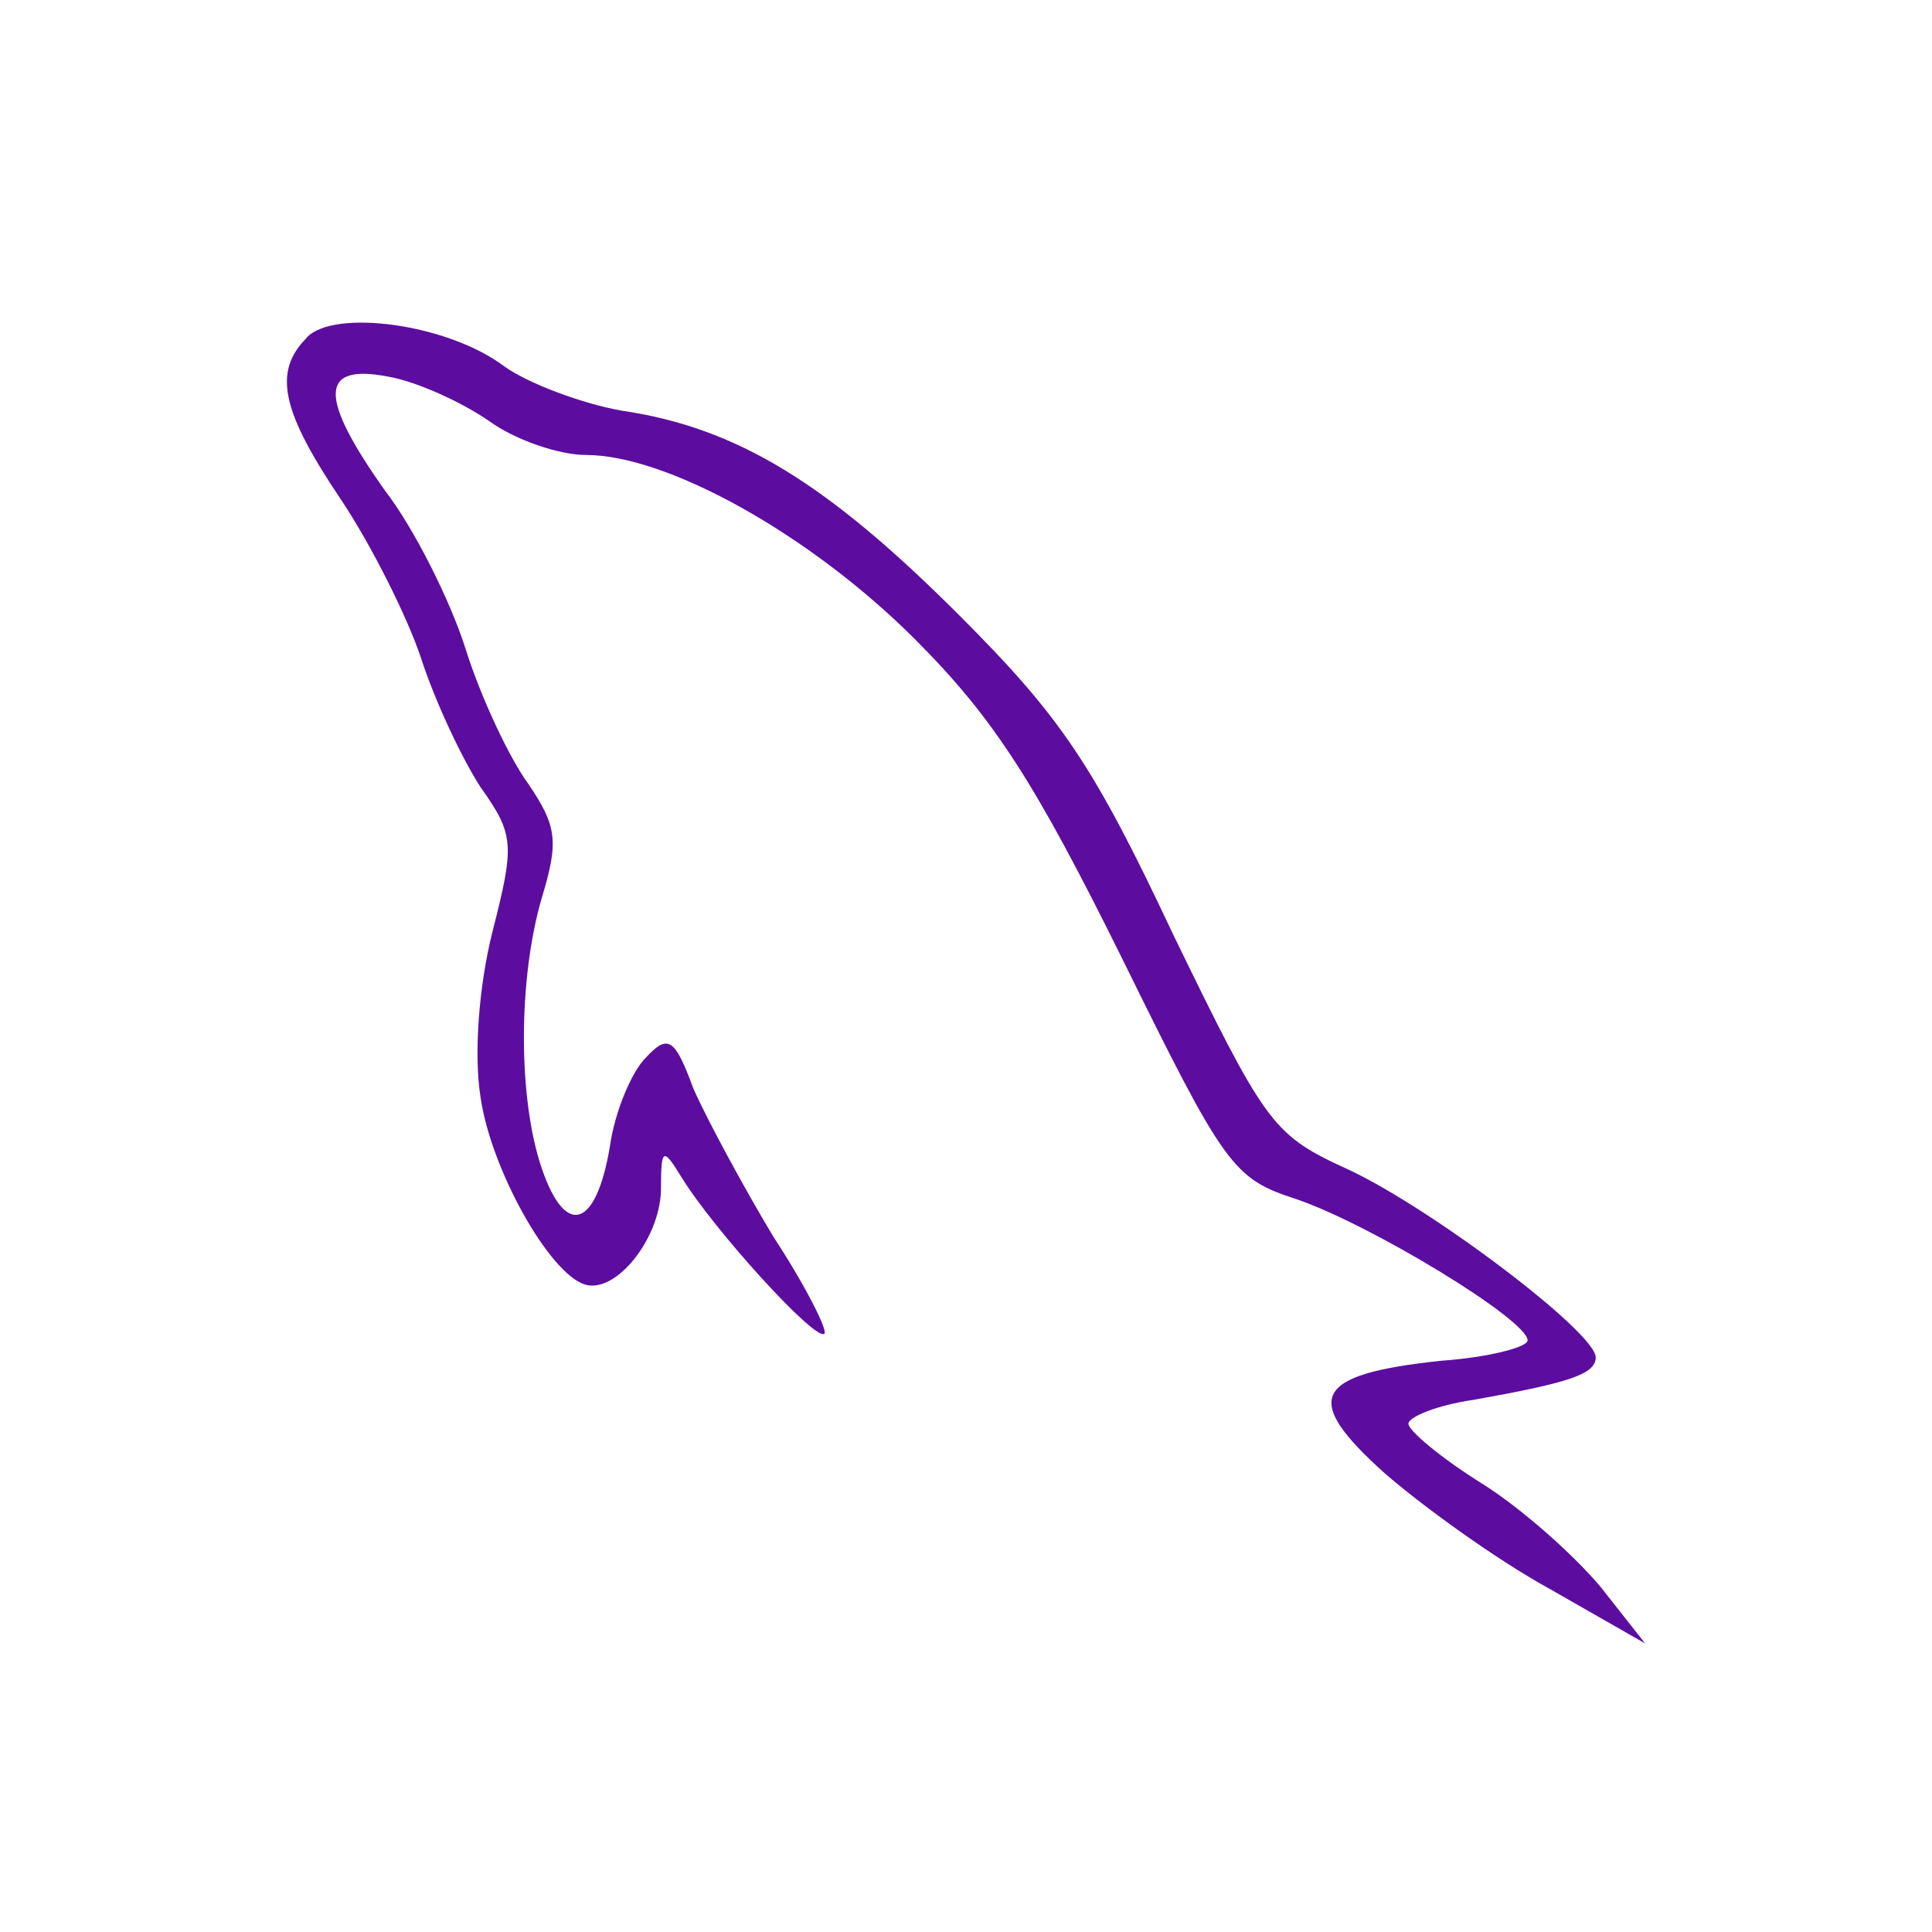
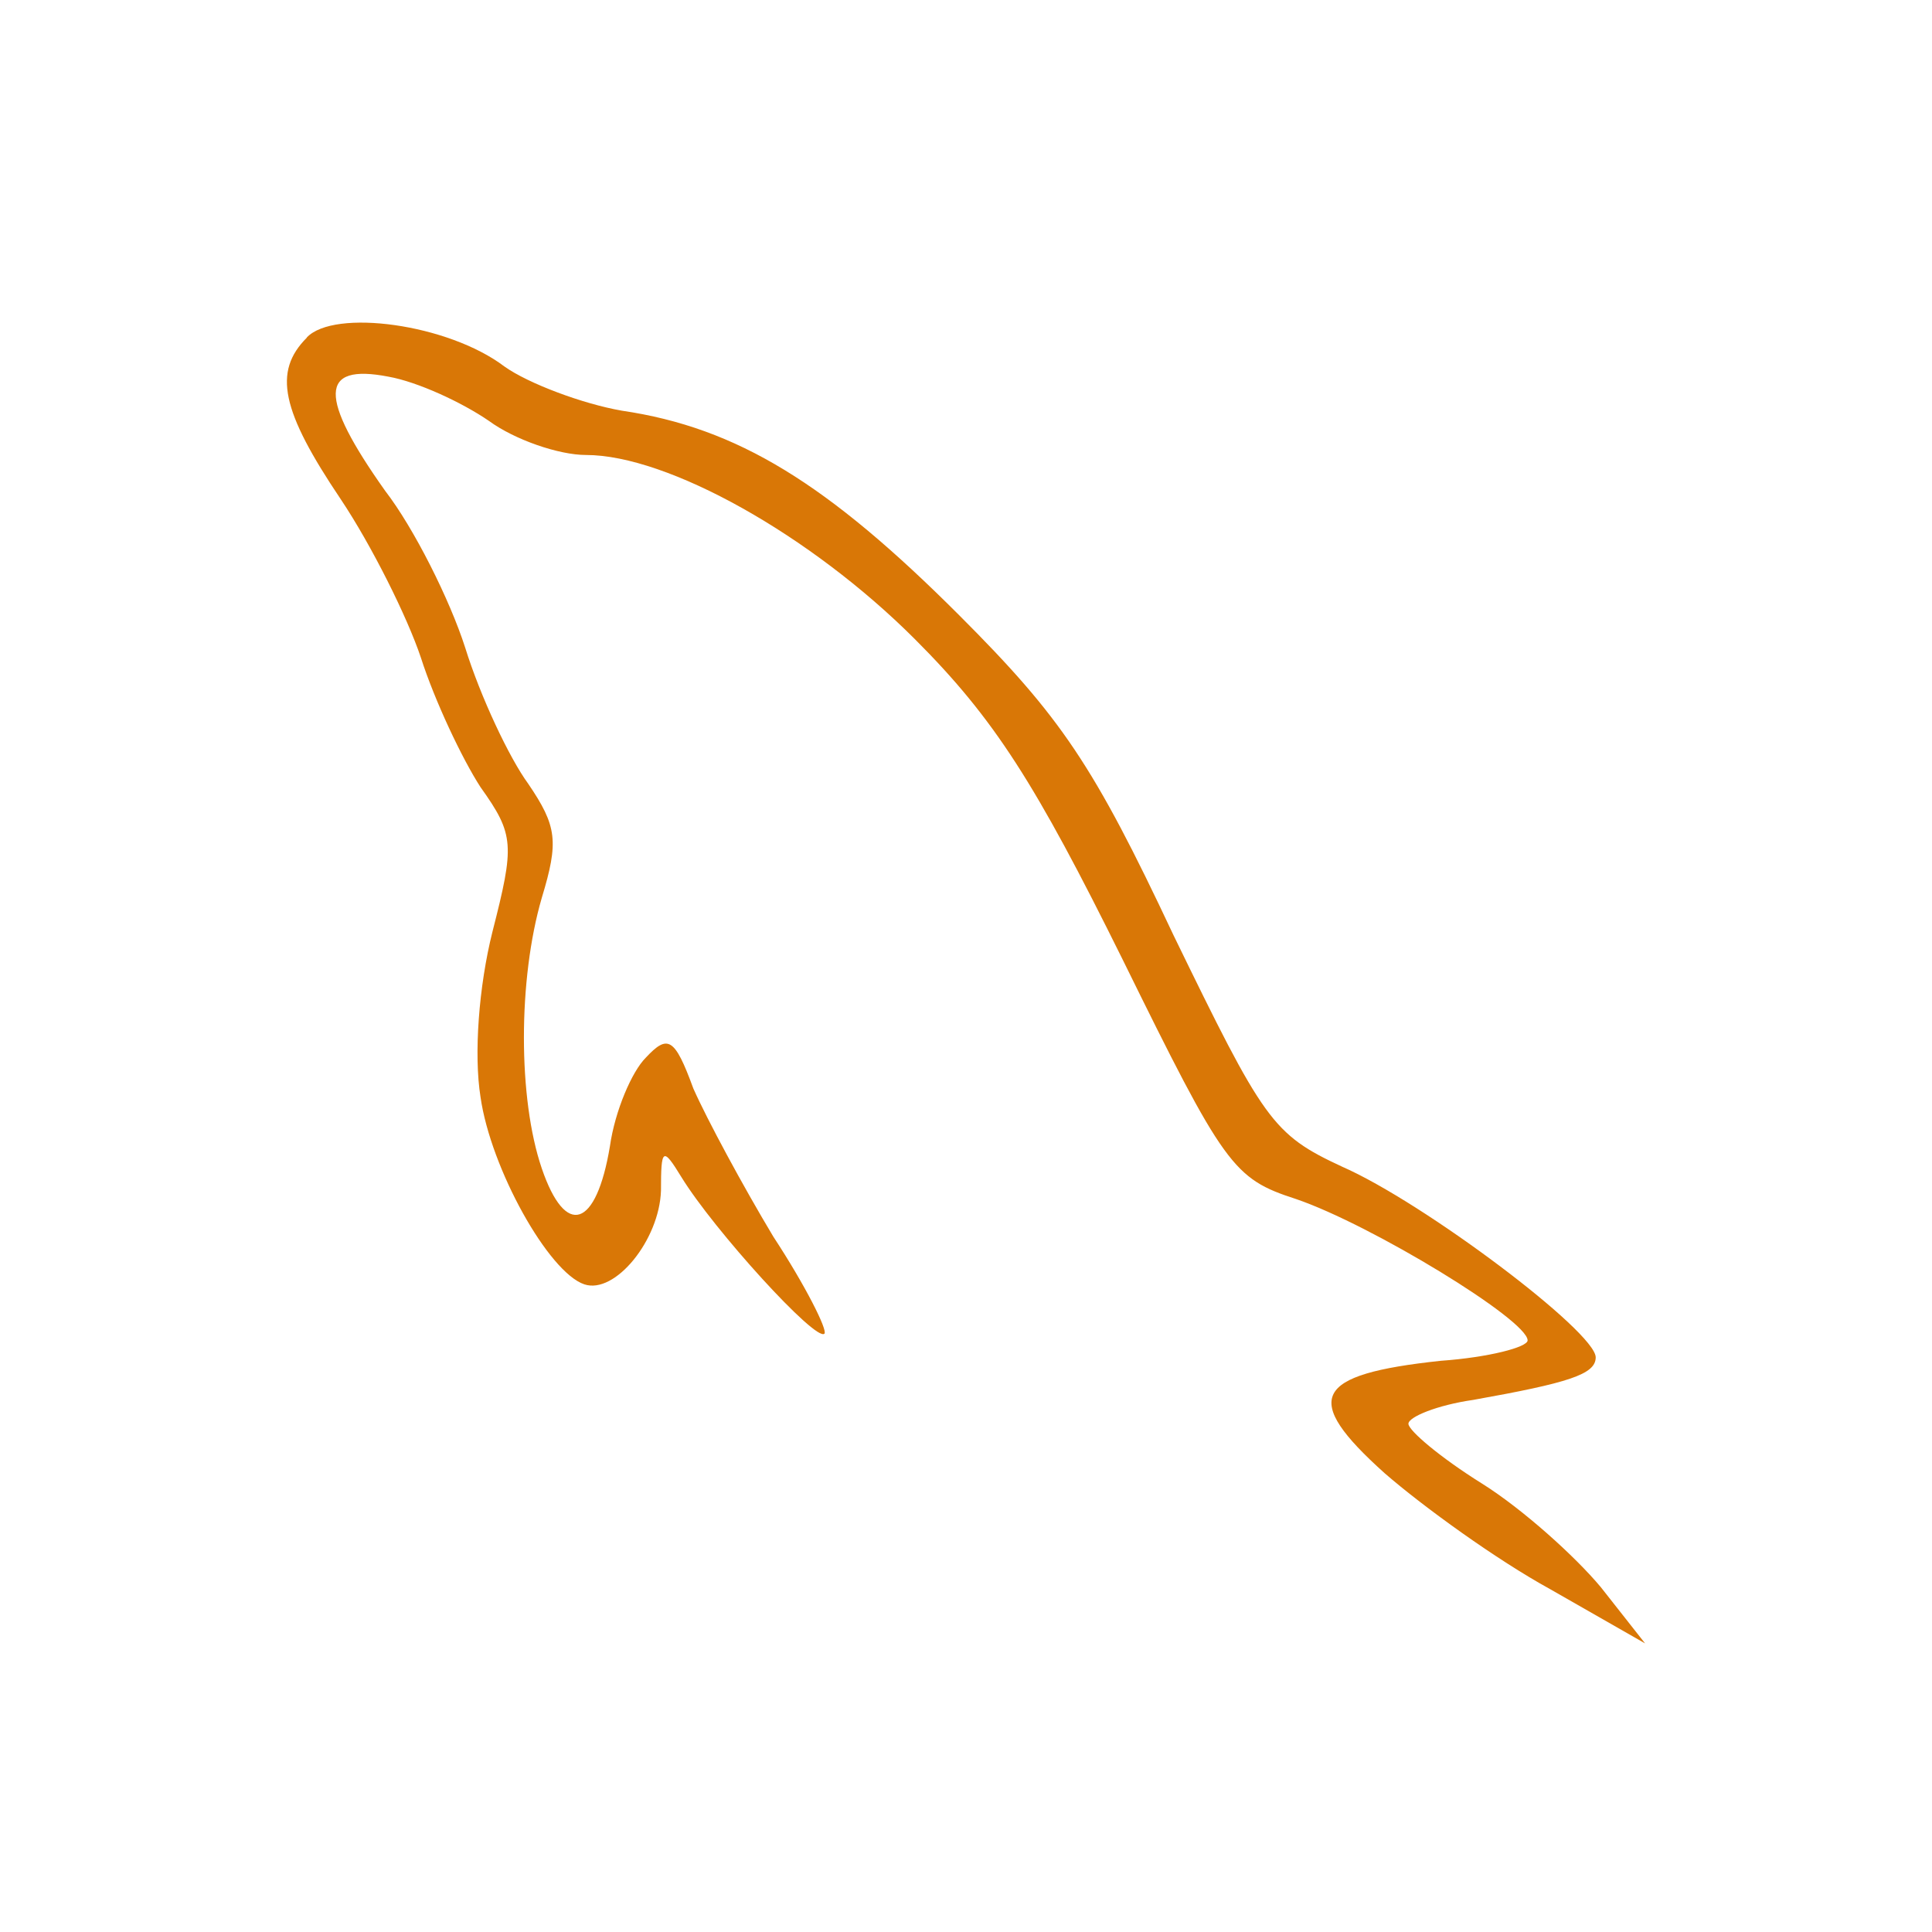
<svg xmlns="http://www.w3.org/2000/svg" width="800px" height="800px" viewBox="0 0 32 32" version="1.1" id="svg1">
  <defs id="defs1" />
-   <path fill="#444444" d="M5.082 5.593c-0.564 0.564-0.423 1.213 0.564 2.679 0.508 0.761 1.1 1.946 1.326 2.623 0.226 0.705 0.677 1.664 0.987 2.143 0.564 0.79 0.564 0.959 0.197 2.397-0.226 0.902-0.31 2.031-0.197 2.736 0.169 1.185 1.128 2.905 1.72 3.102 0.508 0.169 1.241-0.733 1.269-1.551 0-0.705 0.028-0.733 0.338-0.226 0.536 0.874 2.228 2.735 2.369 2.594 0.056-0.056-0.31-0.79-0.846-1.607-0.508-0.846-1.1-1.946-1.325-2.454-0.31-0.846-0.423-0.902-0.79-0.508-0.226 0.226-0.508 0.874-0.592 1.466-0.226 1.354-0.733 1.523-1.128 0.367s-0.395-3.131 0-4.484c0.282-0.931 0.254-1.184-0.226-1.89-0.31-0.423-0.79-1.438-1.044-2.256-0.254-0.79-0.846-1.974-1.325-2.595-1.1-1.551-1.1-2.115 0.056-1.89 0.479 0.085 1.213 0.423 1.664 0.733 0.423 0.31 1.156 0.564 1.607 0.564 1.354 0 3.723 1.326 5.443 3.046 1.326 1.325 2.002 2.397 3.441 5.302 1.692 3.44 1.833 3.638 2.877 3.976 1.241 0.423 3.835 2.002 3.835 2.341 0 0.113-0.649 0.282-1.438 0.338-2.115 0.226-2.313 0.62-0.931 1.861 0.649 0.564 1.862 1.438 2.736 1.918l1.579 0.902-0.733-0.931c-0.423-0.508-1.297-1.297-1.974-1.72s-1.213-0.874-1.213-0.987c0-0.113 0.479-0.31 1.072-0.395 1.579-0.282 2.030-0.423 2.030-0.705 0-0.423-2.848-2.566-4.202-3.159-1.156-0.536-1.297-0.762-2.792-3.835-1.326-2.82-1.861-3.61-3.553-5.302-2.171-2.171-3.666-3.102-5.584-3.384-0.649-0.113-1.551-0.451-1.946-0.733-0.931-0.705-2.82-0.959-3.272-0.479z" id="path1" style="fill:#5c0d9f;fill-opacity:1" />
+   <path fill="#444444" d="M5.082 5.593c-0.564 0.564-0.423 1.213 0.564 2.679 0.508 0.761 1.1 1.946 1.326 2.623 0.226 0.705 0.677 1.664 0.987 2.143 0.564 0.79 0.564 0.959 0.197 2.397-0.226 0.902-0.31 2.031-0.197 2.736 0.169 1.185 1.128 2.905 1.72 3.102 0.508 0.169 1.241-0.733 1.269-1.551 0-0.705 0.028-0.733 0.338-0.226 0.536 0.874 2.228 2.735 2.369 2.594 0.056-0.056-0.31-0.79-0.846-1.607-0.508-0.846-1.1-1.946-1.325-2.454-0.31-0.846-0.423-0.902-0.79-0.508-0.226 0.226-0.508 0.874-0.592 1.466-0.226 1.354-0.733 1.523-1.128 0.367s-0.395-3.131 0-4.484c0.282-0.931 0.254-1.184-0.226-1.89-0.31-0.423-0.79-1.438-1.044-2.256-0.254-0.79-0.846-1.974-1.325-2.595-1.1-1.551-1.1-2.115 0.056-1.89 0.479 0.085 1.213 0.423 1.664 0.733 0.423 0.31 1.156 0.564 1.607 0.564 1.354 0 3.723 1.326 5.443 3.046 1.326 1.325 2.002 2.397 3.441 5.302 1.692 3.44 1.833 3.638 2.877 3.976 1.241 0.423 3.835 2.002 3.835 2.341 0 0.113-0.649 0.282-1.438 0.338-2.115 0.226-2.313 0.62-0.931 1.861 0.649 0.564 1.862 1.438 2.736 1.918l1.579 0.902-0.733-0.931c-0.423-0.508-1.297-1.297-1.974-1.72s-1.213-0.874-1.213-0.987c0-0.113 0.479-0.31 1.072-0.395 1.579-0.282 2.030-0.423 2.030-0.705 0-0.423-2.848-2.566-4.202-3.159-1.156-0.536-1.297-0.762-2.792-3.835-1.326-2.82-1.861-3.61-3.553-5.302-2.171-2.171-3.666-3.102-5.584-3.384-0.649-0.113-1.551-0.451-1.946-0.733-0.931-0.705-2.82-0.959-3.272-0.479z" id="path1" style="fill:#d97706;fill-opacity:1" />
</svg>
